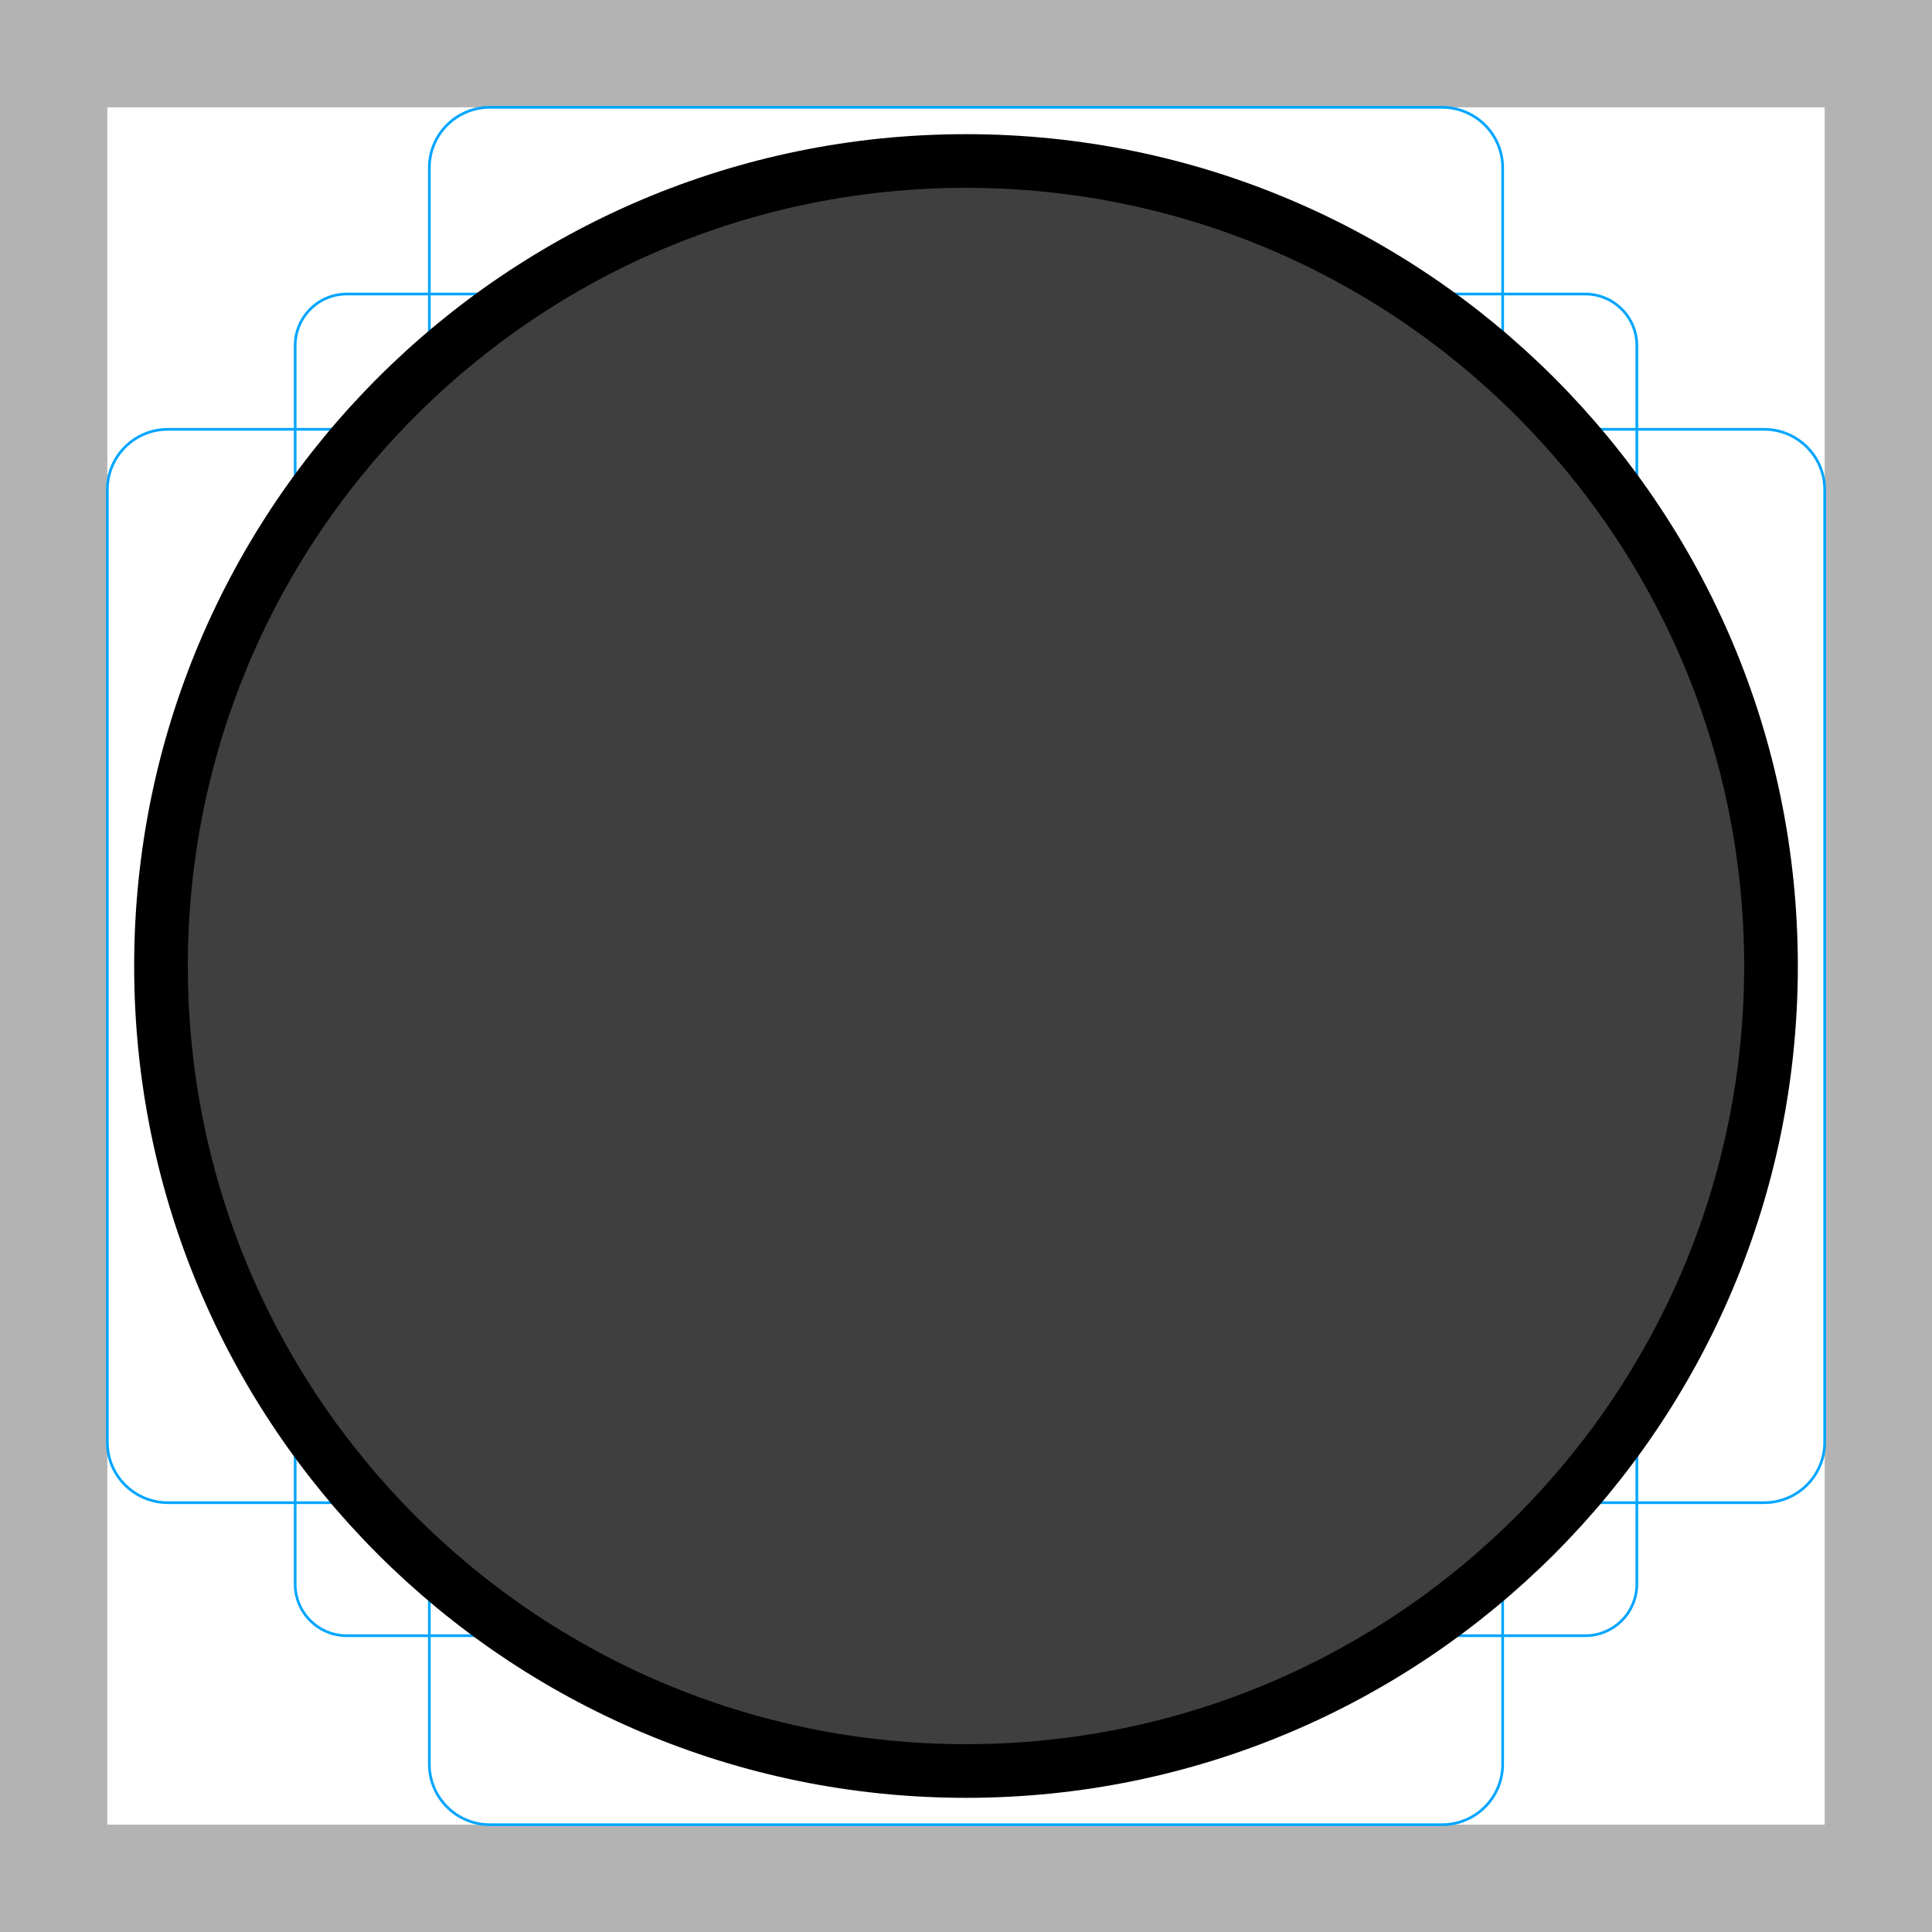
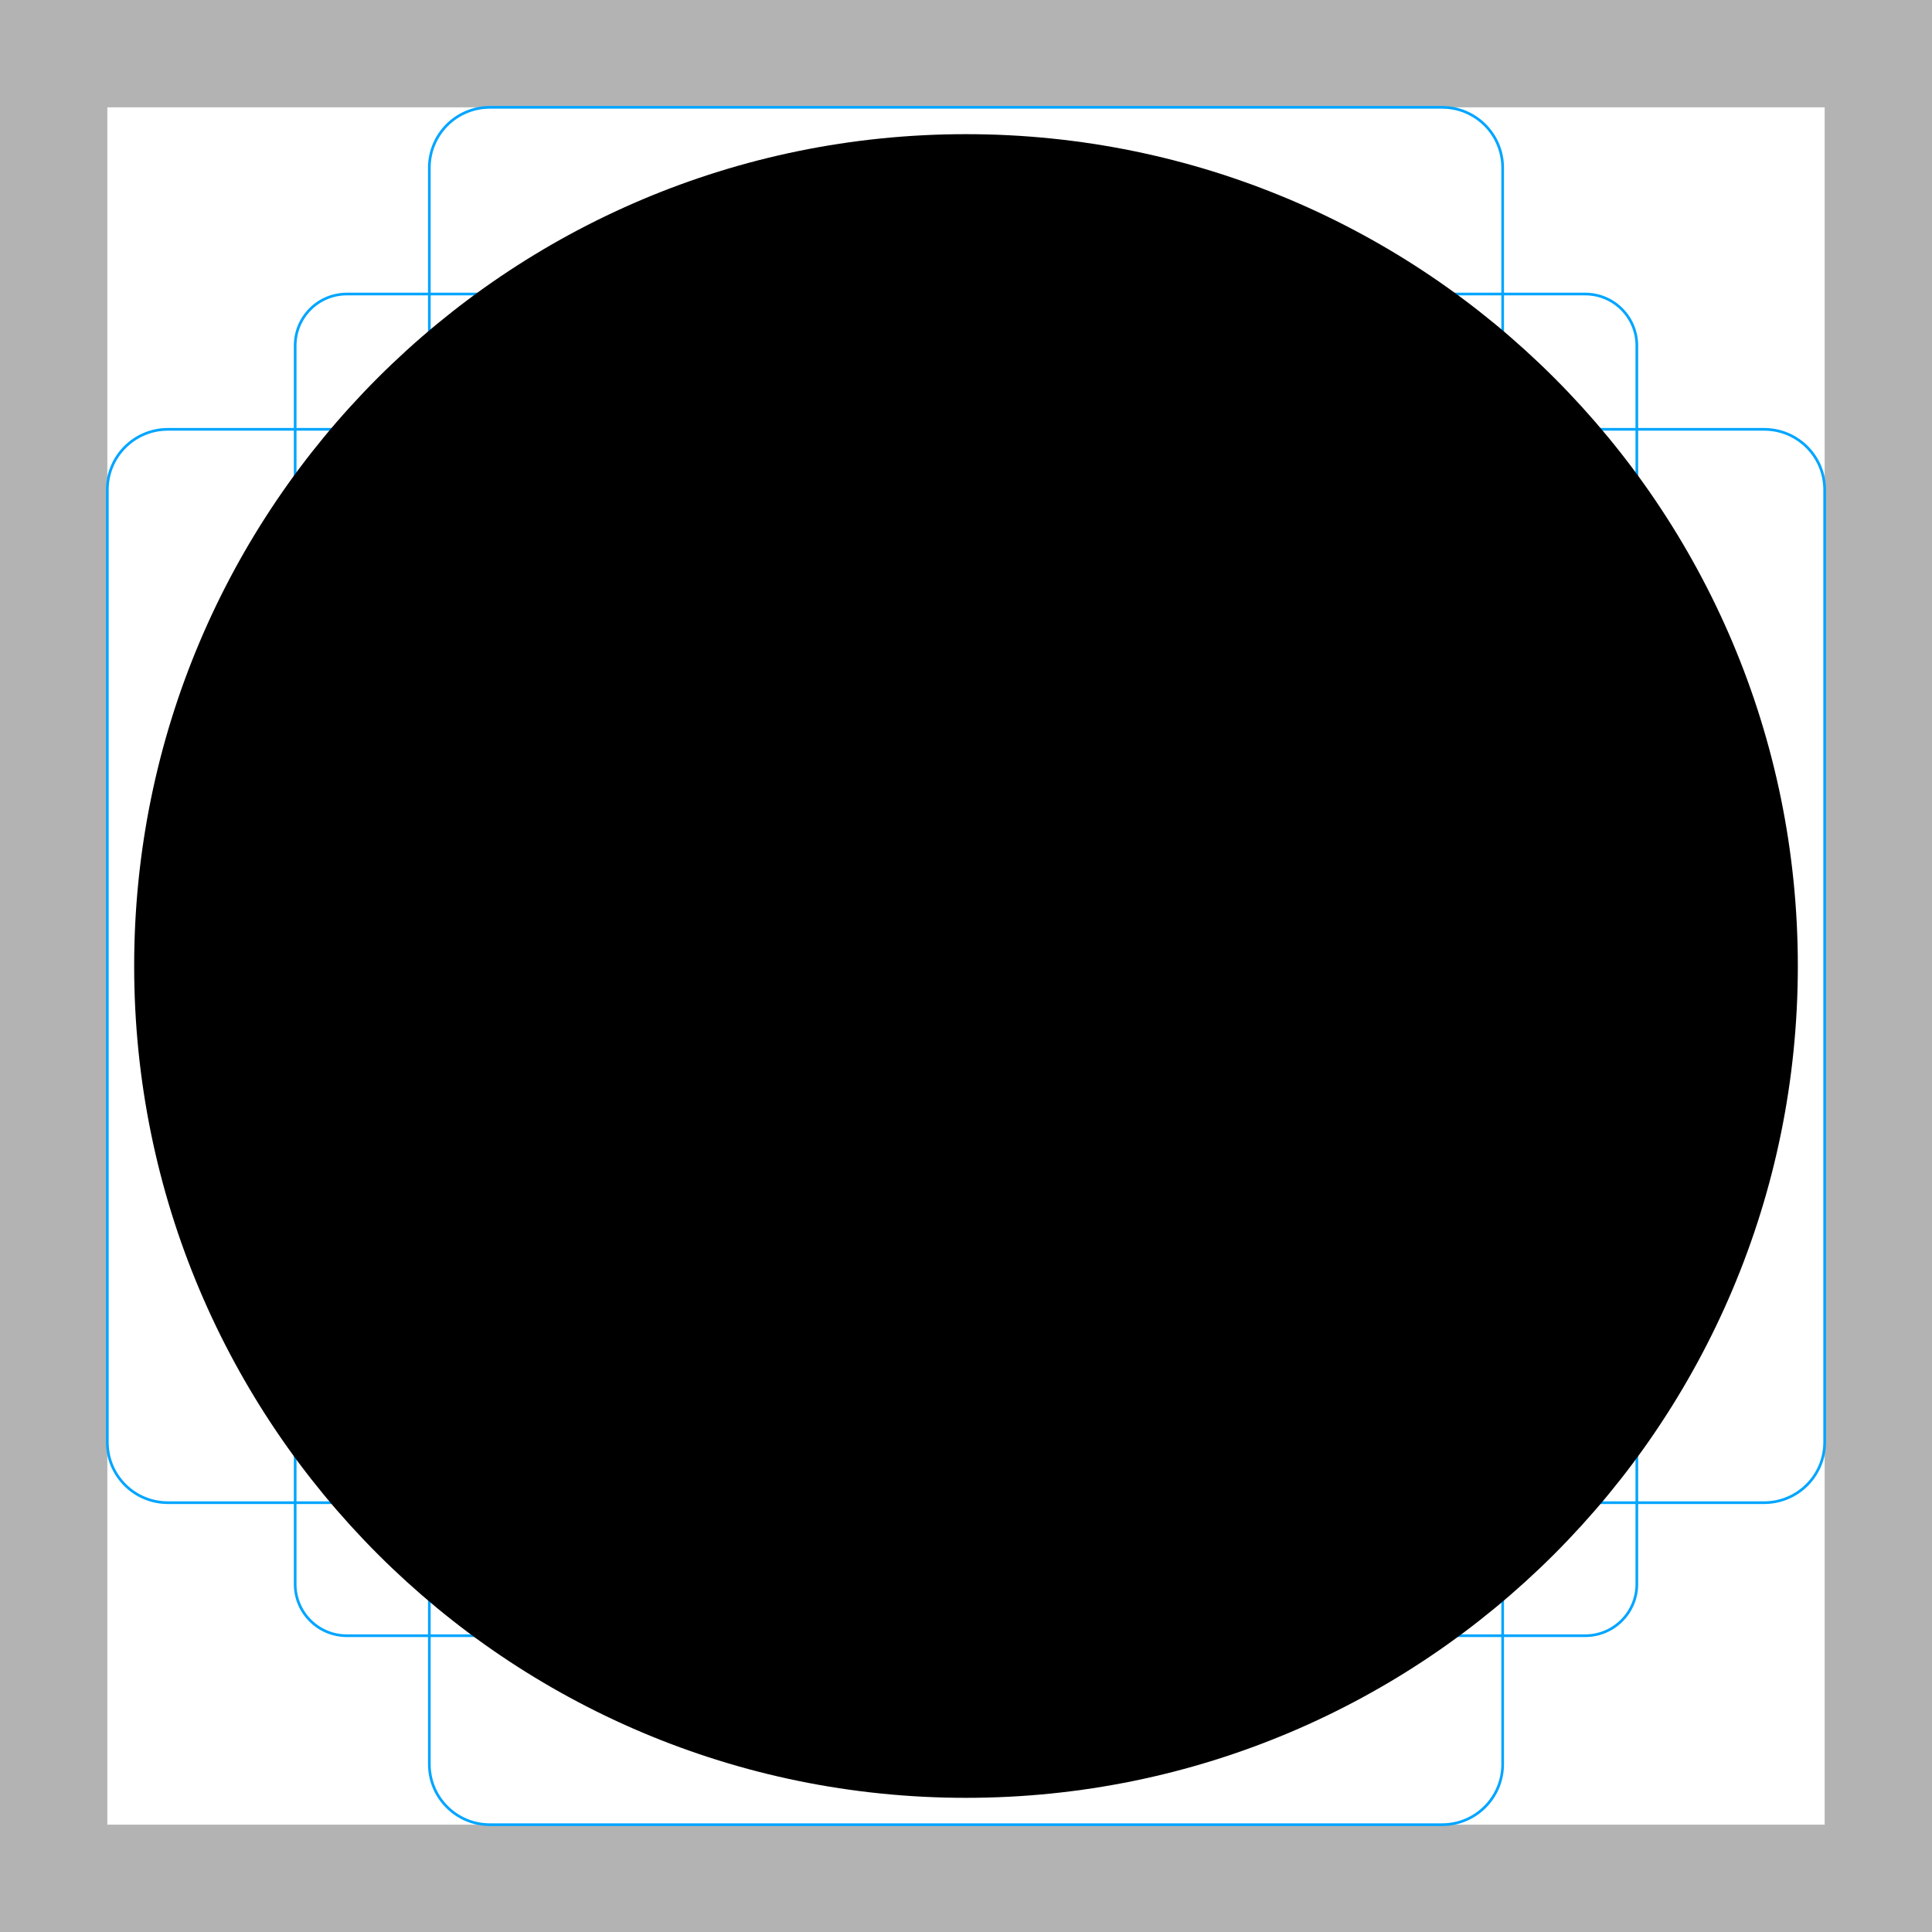
<svg xmlns="http://www.w3.org/2000/svg" id="emoji" viewBox="0 0 72 72">
  <g id="grid">
    <path fill="#b3b3b3" d="M68,4V68H4V4H68m4-4H0V72H72V0Z" />
    <path fill="none" stroke="#00a5ff" stroke-miterlimit="10" stroke-width="0.1" d="M12.923,10.958H59.077A1.923,1.923,0,0,1,61,12.881V59.035a1.923,1.923,0,0,1-1.923,1.923H12.923A1.923,1.923,0,0,1,11,59.035V12.881A1.923,1.923,0,0,1,12.923,10.958Z" />
    <rect x="16" y="4" rx="2.254" ry="2.254" width="40" height="64" fill="none" stroke="#00a5ff" stroke-miterlimit="10" stroke-width="0.1" />
    <rect x="16" y="4" rx="2.254" ry="2.254" width="40" height="64" transform="translate(72) rotate(90)" fill="none" stroke="#00a5ff" stroke-miterlimit="10" stroke-width="0.1" />
    <circle cx="36" cy="36" r="29" fill="none" stroke="#00a5ff" stroke-miterlimit="10" stroke-width="0.1" />
  </g>
-   <g id="color">
-     <circle cx="36" cy="36" r="30" fill="#3F3F3F" />
-   </g>
+   <g id="color" />
  <g id="line">
-     <circle cx="36" cy="36" r="30" fill="none" stroke="#000" stroke-linejoin="round" stroke-width="2" />
+     <circle cx="36" cy="36" r="30" stroke="#000" stroke-linejoin="round" stroke-width="2" />
  </g>
</svg>
